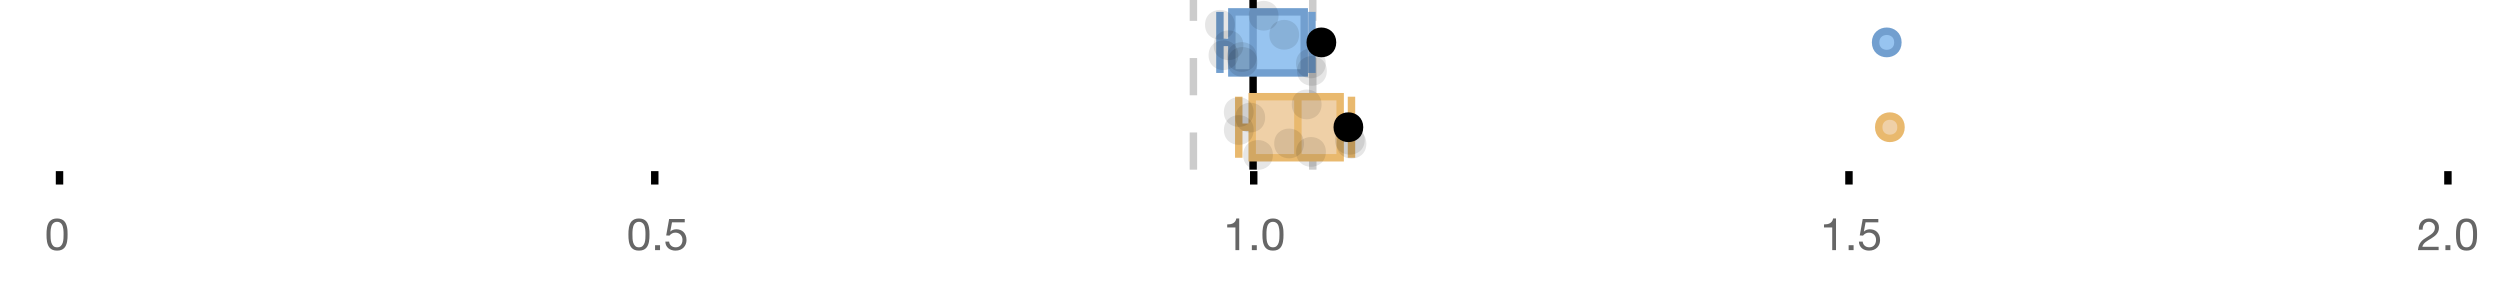
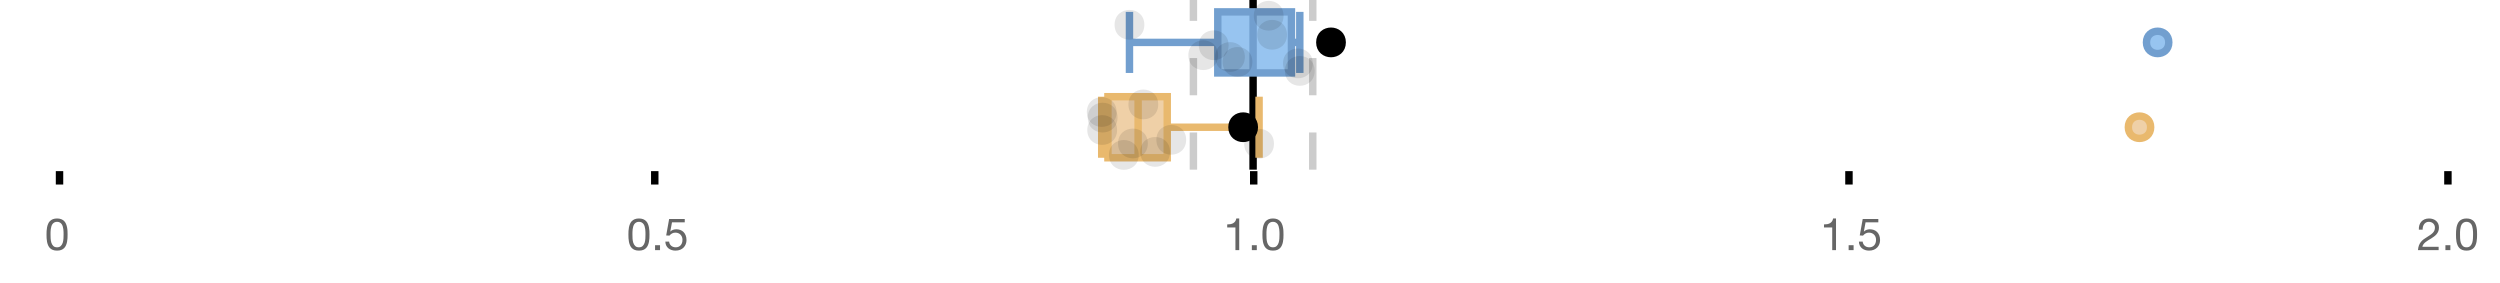
<svg xmlns="http://www.w3.org/2000/svg" width="672" height="76" viewBox="0 0 672 76">
  <defs>
    <clipPath id="clip-0">
      <path clip-rule="nonzero" d="M 335 0 L 338 0 L 338 45.602 L 335 45.602 Z M 335 0 " />
    </clipPath>
    <clipPath id="clip-1">
      <path clip-rule="nonzero" d="M 319 0 L 322 0 L 322 45.602 L 319 45.602 Z M 319 0 " />
    </clipPath>
    <clipPath id="clip-2">
      <path clip-rule="nonzero" d="M 351 0 L 354 0 L 354 45.602 L 351 45.602 Z M 351 0 " />
    </clipPath>
    <clipPath id="clip-3">
-       <path clip-rule="nonzero" d="M 476 2 L 540 2 L 540 45.602 L 476 45.602 Z M 476 2 " />
+       <path clip-rule="nonzero" d="M 543 2 L 607 2 L 607 45.602 L 543 45.602 Z M 543 2 " />
    </clipPath>
    <clipPath id="clip-4">
-       <path clip-rule="nonzero" d="M 331 2 L 394 2 L 394 45.602 L 331 45.602 Z M 331 2 " />
+       <path clip-rule="nonzero" d="M 302 2 L 366 2 L 366 45.602 L 302 45.602 Z M 302 2 " />
    </clipPath>
    <clipPath id="clip-5">
-       <path clip-rule="nonzero" d="M 334 37 L 343 37 L 343 45.602 L 334 45.602 Z M 334 37 " />
+       <path clip-rule="nonzero" d="M 298 37 L 307 37 L 307 45.602 L 298 45.602 Z M 298 37 " />
    </clipPath>
  </defs>
  <rect x="-67.2" y="-7.6" width="806.4" height="91.2" fill="rgb(100%, 100%, 100%)" fill-opacity="1" />
  <path fill="none" stroke-width="1" stroke-linecap="butt" stroke-linejoin="miter" stroke="rgb(0%, 0%, 0%)" stroke-opacity="1" stroke-miterlimit="10" d="M 8 23 L 8 24.801 " transform="matrix(2, 0, 0, 2, 0, 0)" />
  <path fill="none" stroke-width="1" stroke-linecap="butt" stroke-linejoin="miter" stroke="rgb(0%, 0%, 0%)" stroke-opacity="1" stroke-miterlimit="10" d="M 88 23 L 88 24.801 " transform="matrix(2, 0, 0, 2, 0, 0)" />
  <path fill="none" stroke-width="1" stroke-linecap="butt" stroke-linejoin="miter" stroke="rgb(0%, 0%, 0%)" stroke-opacity="1" stroke-miterlimit="10" d="M 168.5 23 L 168.5 24.801 " transform="matrix(2, 0, 0, 2, 0, 0)" />
  <path fill="none" stroke-width="1" stroke-linecap="butt" stroke-linejoin="miter" stroke="rgb(0%, 0%, 0%)" stroke-opacity="1" stroke-miterlimit="10" d="M 248.5 23 L 248.5 24.801 " transform="matrix(2, 0, 0, 2, 0, 0)" />
  <path fill="none" stroke-width="1" stroke-linecap="butt" stroke-linejoin="miter" stroke="rgb(0%, 0%, 0%)" stroke-opacity="1" stroke-miterlimit="10" d="M 329 23 L 329 24.801 " transform="matrix(2, 0, 0, 2, 0, 0)" />
  <path fill-rule="nonzero" fill="rgb(40%, 40%, 40%)" fill-opacity="1" d="M 13.586 63.047 C 13.586 62.84 13.586 62.609 13.59 62.355 C 13.594 62.105 13.613 61.852 13.648 61.602 C 13.684 61.348 13.738 61.102 13.805 60.863 C 13.875 60.621 13.973 60.414 14.105 60.23 C 14.238 60.051 14.402 59.906 14.605 59.793 C 14.805 59.684 15.047 59.625 15.336 59.625 C 15.625 59.625 15.867 59.684 16.066 59.793 C 16.266 59.906 16.434 60.051 16.566 60.23 C 16.699 60.41 16.797 60.621 16.867 60.863 C 16.934 61.102 16.984 61.348 17.023 61.602 C 17.059 61.852 17.078 62.105 17.082 62.355 C 17.086 62.609 17.09 62.84 17.09 63.047 C 17.09 63.367 17.078 63.723 17.059 64.121 C 17.039 64.516 16.973 64.887 16.867 65.238 C 16.758 65.586 16.586 65.879 16.344 66.117 C 16.105 66.359 15.77 66.477 15.336 66.477 C 14.902 66.477 14.566 66.359 14.328 66.117 C 14.09 65.879 13.914 65.586 13.805 65.238 C 13.699 64.891 13.633 64.516 13.613 64.121 C 13.594 63.727 13.586 63.367 13.586 63.047 Z M 12.504 63.059 C 12.504 63.371 12.512 63.695 12.527 64.031 C 12.543 64.367 12.586 64.695 12.648 65.016 C 12.711 65.336 12.805 65.637 12.926 65.922 C 13.043 66.203 13.207 66.453 13.414 66.672 C 13.625 66.887 13.887 67.055 14.203 67.18 C 14.52 67.305 14.895 67.367 15.336 67.367 C 15.785 67.367 16.164 67.305 16.477 67.18 C 16.789 67.055 17.047 66.887 17.258 66.672 C 17.465 66.453 17.629 66.203 17.746 65.922 C 17.867 65.637 17.961 65.336 18.023 65.016 C 18.086 64.695 18.129 64.367 18.145 64.031 C 18.16 63.695 18.168 63.371 18.168 63.059 C 18.168 62.746 18.16 62.422 18.145 62.086 C 18.129 61.75 18.09 61.422 18.023 61.102 C 17.961 60.781 17.867 60.477 17.746 60.191 C 17.629 59.902 17.465 59.648 17.258 59.434 C 17.047 59.219 16.785 59.047 16.469 58.918 C 16.152 58.789 15.777 58.727 15.336 58.727 C 14.895 58.727 14.52 58.789 14.203 58.918 C 13.887 59.047 13.625 59.219 13.414 59.434 C 13.207 59.648 13.043 59.902 12.926 60.191 C 12.805 60.48 12.711 60.781 12.648 61.102 C 12.586 61.422 12.543 61.75 12.527 62.086 C 12.512 62.422 12.504 62.746 12.504 63.059 Z M 12 55.809 " />
  <path fill-rule="nonzero" fill="rgb(40%, 40%, 40%)" fill-opacity="1" d="M 170 63.047 C 170 62.84 170 62.609 170.004 62.355 C 170.008 62.105 170.027 61.852 170.062 61.602 C 170.098 61.348 170.152 61.102 170.219 60.863 C 170.289 60.621 170.387 60.414 170.52 60.23 C 170.652 60.051 170.816 59.906 171.02 59.793 C 171.219 59.684 171.461 59.625 171.75 59.625 C 172.039 59.625 172.281 59.684 172.48 59.793 C 172.68 59.906 172.848 60.051 172.98 60.23 C 173.113 60.41 173.211 60.621 173.281 60.863 C 173.348 61.102 173.398 61.348 173.438 61.602 C 173.473 61.852 173.492 62.105 173.496 62.355 C 173.5 62.609 173.504 62.84 173.504 63.047 C 173.504 63.367 173.492 63.723 173.473 64.121 C 173.453 64.516 173.387 64.887 173.281 65.238 C 173.172 65.586 173 65.879 172.758 66.117 C 172.52 66.359 172.184 66.477 171.75 66.477 C 171.316 66.477 170.98 66.359 170.742 66.117 C 170.504 65.879 170.328 65.586 170.219 65.238 C 170.113 64.891 170.047 64.516 170.027 64.121 C 170.008 63.727 170 63.367 170 63.047 Z M 168.918 63.059 C 168.918 63.371 168.926 63.695 168.941 64.031 C 168.957 64.367 169 64.695 169.062 65.016 C 169.125 65.336 169.219 65.637 169.34 65.922 C 169.457 66.203 169.621 66.453 169.828 66.672 C 170.039 66.887 170.301 67.055 170.617 67.18 C 170.934 67.305 171.309 67.367 171.75 67.367 C 172.199 67.367 172.578 67.305 172.891 67.18 C 173.203 67.055 173.461 66.887 173.672 66.672 C 173.879 66.453 174.043 66.203 174.16 65.922 C 174.281 65.637 174.375 65.336 174.438 65.016 C 174.5 64.695 174.543 64.367 174.559 64.031 C 174.574 63.695 174.582 63.371 174.582 63.059 C 174.582 62.746 174.574 62.422 174.559 62.086 C 174.543 61.75 174.504 61.422 174.438 61.102 C 174.375 60.781 174.281 60.477 174.16 60.191 C 174.043 59.902 173.879 59.648 173.672 59.434 C 173.461 59.219 173.199 59.047 172.883 58.918 C 172.566 58.789 172.191 58.727 171.75 58.727 C 171.309 58.727 170.934 58.789 170.617 58.918 C 170.301 59.047 170.039 59.219 169.828 59.434 C 169.621 59.648 169.457 59.902 169.34 60.191 C 169.219 60.48 169.125 60.781 169.062 61.102 C 169 61.422 168.957 61.75 168.941 62.086 C 168.926 62.422 168.918 62.746 168.918 63.059 Z M 176.082 65.902 L 176.082 67.234 L 177.414 67.234 L 177.414 65.902 Z M 184.062 59.77 L 184.062 58.871 L 179.863 58.871 L 179.07 63.285 L 179.945 63.336 C 180.145 63.094 180.375 62.898 180.637 62.754 C 180.895 62.605 181.195 62.531 181.531 62.531 C 181.816 62.531 182.078 62.578 182.316 62.676 C 182.551 62.77 182.754 62.906 182.922 63.078 C 183.09 63.25 183.219 63.453 183.312 63.688 C 183.402 63.926 183.449 64.184 183.449 64.461 C 183.449 64.797 183.402 65.094 183.305 65.344 C 183.211 65.598 183.078 65.805 182.914 65.973 C 182.75 66.141 182.559 66.27 182.34 66.352 C 182.121 66.438 181.891 66.477 181.648 66.477 C 181.395 66.477 181.16 66.441 180.949 66.363 C 180.734 66.289 180.551 66.18 180.395 66.039 C 180.238 65.898 180.117 65.738 180.023 65.547 C 179.934 65.359 179.879 65.16 179.863 64.941 L 178.844 64.941 C 178.852 65.324 178.926 65.672 179.07 65.973 C 179.215 66.277 179.41 66.531 179.656 66.738 C 179.906 66.941 180.191 67.098 180.516 67.203 C 180.84 67.312 181.188 67.367 181.555 67.367 C 182.051 67.367 182.484 67.289 182.855 67.133 C 183.227 66.977 183.539 66.766 183.785 66.504 C 184.035 66.238 184.219 65.938 184.344 65.598 C 184.469 65.258 184.531 64.906 184.531 64.547 C 184.531 64.059 184.457 63.633 184.312 63.27 C 184.168 62.906 183.973 62.602 183.727 62.355 C 183.477 62.113 183.188 61.93 182.852 61.809 C 182.516 61.691 182.156 61.629 181.781 61.629 C 181.492 61.629 181.203 61.68 180.91 61.781 C 180.621 61.879 180.383 62.035 180.199 62.242 L 180.176 62.219 L 180.629 59.77 Z M 168.414 55.809 " />
  <path fill-rule="nonzero" fill="rgb(40%, 40%, 40%)" fill-opacity="1" d="M 333.102 67.234 L 333.102 58.727 L 332.32 58.727 C 332.266 59.047 332.16 59.309 332.008 59.52 C 331.855 59.727 331.672 59.891 331.449 60.012 C 331.23 60.129 330.984 60.211 330.711 60.258 C 330.441 60.301 330.16 60.324 329.871 60.324 L 329.871 61.137 L 332.082 61.137 L 332.082 67.234 Z M 336.496 65.902 L 336.496 67.234 L 337.828 67.234 L 337.828 65.902 Z M 340.422 63.047 C 340.422 62.84 340.422 62.609 340.426 62.355 C 340.43 62.105 340.449 61.852 340.484 61.602 C 340.52 61.348 340.574 61.102 340.641 60.863 C 340.711 60.621 340.809 60.414 340.941 60.23 C 341.074 60.051 341.238 59.906 341.441 59.793 C 341.641 59.684 341.883 59.625 342.172 59.625 C 342.461 59.625 342.703 59.684 342.902 59.793 C 343.102 59.906 343.27 60.051 343.402 60.23 C 343.535 60.41 343.633 60.621 343.703 60.863 C 343.77 61.102 343.82 61.348 343.859 61.602 C 343.895 61.852 343.914 62.105 343.918 62.355 C 343.922 62.609 343.926 62.84 343.926 63.047 C 343.926 63.367 343.914 63.723 343.895 64.121 C 343.875 64.516 343.809 64.887 343.703 65.238 C 343.594 65.586 343.422 65.879 343.18 66.117 C 342.941 66.359 342.605 66.477 342.172 66.477 C 341.738 66.477 341.402 66.359 341.164 66.117 C 340.926 65.879 340.75 65.586 340.641 65.238 C 340.535 64.891 340.469 64.516 340.449 64.121 C 340.43 63.727 340.422 63.367 340.422 63.047 Z M 339.34 63.059 C 339.34 63.371 339.348 63.695 339.363 64.031 C 339.379 64.367 339.422 64.695 339.484 65.016 C 339.547 65.336 339.641 65.637 339.762 65.922 C 339.879 66.203 340.043 66.453 340.25 66.672 C 340.461 66.887 340.723 67.055 341.039 67.18 C 341.355 67.305 341.73 67.367 342.172 67.367 C 342.621 67.367 343 67.305 343.312 67.18 C 343.625 67.055 343.883 66.887 344.094 66.672 C 344.301 66.453 344.465 66.203 344.582 65.922 C 344.703 65.637 344.797 65.336 344.859 65.016 C 344.922 64.695 344.965 64.367 344.98 64.031 C 344.996 63.695 345.004 63.371 345.004 63.059 C 345.004 62.746 344.996 62.422 344.98 62.086 C 344.965 61.75 344.926 61.422 344.859 61.102 C 344.797 60.781 344.703 60.477 344.582 60.191 C 344.465 59.902 344.301 59.648 344.094 59.434 C 343.883 59.219 343.621 59.047 343.305 58.918 C 342.988 58.789 342.613 58.727 342.172 58.727 C 341.73 58.727 341.355 58.789 341.039 58.918 C 340.723 59.047 340.461 59.219 340.25 59.434 C 340.043 59.648 339.879 59.902 339.762 60.191 C 339.641 60.48 339.547 60.781 339.484 61.102 C 339.422 61.422 339.379 61.75 339.363 62.086 C 339.348 62.422 339.34 62.746 339.34 63.059 Z M 328.828 55.809 " />
  <path fill-rule="nonzero" fill="rgb(40%, 40%, 40%)" fill-opacity="1" d="M 493.52 67.234 L 493.52 58.727 L 492.738 58.727 C 492.684 59.047 492.578 59.309 492.426 59.52 C 492.273 59.727 492.09 59.891 491.867 60.012 C 491.648 60.129 491.402 60.211 491.129 60.258 C 490.859 60.301 490.578 60.324 490.289 60.324 L 490.289 61.137 L 492.5 61.137 L 492.5 67.234 Z M 496.914 65.902 L 496.914 67.234 L 498.246 67.234 L 498.246 65.902 Z M 504.895 59.77 L 504.895 58.871 L 500.695 58.871 L 499.902 63.285 L 500.777 63.336 C 500.977 63.094 501.207 62.898 501.469 62.754 C 501.727 62.605 502.027 62.531 502.363 62.531 C 502.648 62.531 502.91 62.578 503.148 62.676 C 503.383 62.77 503.586 62.906 503.754 63.078 C 503.922 63.25 504.051 63.453 504.145 63.688 C 504.234 63.926 504.281 64.184 504.281 64.461 C 504.281 64.797 504.234 65.094 504.137 65.344 C 504.043 65.598 503.91 65.805 503.746 65.973 C 503.582 66.141 503.391 66.27 503.172 66.352 C 502.953 66.438 502.723 66.477 502.48 66.477 C 502.227 66.477 501.992 66.441 501.781 66.363 C 501.566 66.289 501.383 66.18 501.227 66.039 C 501.07 65.898 500.949 65.738 500.855 65.547 C 500.766 65.359 500.711 65.16 500.695 64.941 L 499.676 64.941 C 499.684 65.324 499.758 65.672 499.902 65.973 C 500.047 66.277 500.242 66.531 500.488 66.738 C 500.738 66.941 501.023 67.098 501.348 67.203 C 501.672 67.312 502.02 67.367 502.387 67.367 C 502.883 67.367 503.316 67.289 503.688 67.133 C 504.059 66.977 504.371 66.766 504.617 66.504 C 504.867 66.238 505.051 65.938 505.176 65.598 C 505.301 65.258 505.363 64.906 505.363 64.547 C 505.363 64.059 505.289 63.633 505.145 63.27 C 505 62.906 504.805 62.602 504.559 62.355 C 504.309 62.113 504.02 61.93 503.684 61.809 C 503.348 61.691 502.988 61.629 502.613 61.629 C 502.324 61.629 502.035 61.68 501.742 61.781 C 501.453 61.879 501.215 62.035 501.031 62.242 L 501.008 62.219 L 501.461 59.77 Z M 489.246 55.809 " />
  <path fill-rule="nonzero" fill="rgb(40%, 40%, 40%)" fill-opacity="1" d="M 650.188 61.738 L 651.207 61.738 C 651.199 61.48 651.227 61.227 651.285 60.977 C 651.348 60.723 651.445 60.5 651.582 60.297 C 651.715 60.098 651.891 59.938 652.102 59.812 C 652.312 59.688 652.566 59.625 652.863 59.625 C 653.086 59.625 653.301 59.664 653.5 59.734 C 653.699 59.805 653.875 59.91 654.023 60.047 C 654.172 60.184 654.289 60.344 654.375 60.531 C 654.465 60.719 654.508 60.93 654.508 61.164 C 654.508 61.457 654.461 61.719 654.371 61.941 C 654.277 62.168 654.141 62.375 653.961 62.566 C 653.781 62.758 653.555 62.949 653.285 63.137 C 653.012 63.324 652.695 63.531 652.336 63.754 C 652.039 63.93 651.758 64.117 651.484 64.32 C 651.211 64.52 650.969 64.75 650.754 65.016 C 650.535 65.277 650.359 65.59 650.219 65.945 C 650.078 66.301 649.988 66.73 649.949 67.234 L 655.504 67.234 L 655.504 66.336 L 651.137 66.336 C 651.184 66.07 651.285 65.836 651.441 65.633 C 651.598 65.43 651.785 65.238 652.008 65.062 C 652.227 64.887 652.469 64.719 652.73 64.562 C 652.996 64.406 653.262 64.25 653.523 64.09 C 653.789 63.922 654.043 63.746 654.293 63.562 C 654.539 63.379 654.762 63.172 654.953 62.945 C 655.145 62.715 655.297 62.457 655.414 62.172 C 655.531 61.883 655.59 61.551 655.59 61.176 C 655.59 60.773 655.52 60.422 655.379 60.117 C 655.238 59.812 655.047 59.559 654.809 59.355 C 654.566 59.152 654.285 58.996 653.961 58.887 C 653.637 58.781 653.293 58.727 652.926 58.727 C 652.477 58.727 652.074 58.801 651.723 58.953 C 651.371 59.105 651.078 59.316 650.844 59.586 C 650.605 59.852 650.434 60.172 650.32 60.539 C 650.207 60.906 650.164 61.305 650.188 61.738 Z M 657.328 65.902 L 657.328 67.234 L 658.66 67.234 L 658.66 65.902 Z M 661.254 63.047 C 661.254 62.84 661.254 62.609 661.258 62.355 C 661.262 62.105 661.281 61.852 661.316 61.602 C 661.352 61.348 661.406 61.102 661.473 60.863 C 661.543 60.621 661.641 60.414 661.773 60.23 C 661.906 60.051 662.07 59.906 662.273 59.793 C 662.473 59.684 662.715 59.625 663.004 59.625 C 663.293 59.625 663.535 59.684 663.734 59.793 C 663.934 59.906 664.102 60.051 664.234 60.23 C 664.367 60.41 664.465 60.621 664.535 60.863 C 664.602 61.102 664.652 61.348 664.691 61.602 C 664.727 61.852 664.746 62.105 664.75 62.355 C 664.754 62.609 664.758 62.84 664.758 63.047 C 664.758 63.367 664.746 63.723 664.727 64.121 C 664.707 64.516 664.641 64.887 664.535 65.238 C 664.426 65.586 664.254 65.879 664.012 66.117 C 663.773 66.359 663.438 66.477 663.004 66.477 C 662.57 66.477 662.234 66.359 661.996 66.117 C 661.758 65.879 661.582 65.586 661.473 65.238 C 661.367 64.891 661.301 64.516 661.281 64.121 C 661.262 63.727 661.254 63.367 661.254 63.047 Z M 660.172 63.059 C 660.172 63.371 660.18 63.695 660.195 64.031 C 660.211 64.367 660.254 64.695 660.316 65.016 C 660.379 65.336 660.473 65.637 660.594 65.922 C 660.711 66.203 660.875 66.453 661.082 66.672 C 661.293 66.887 661.555 67.055 661.871 67.18 C 662.188 67.305 662.562 67.367 663.004 67.367 C 663.453 67.367 663.832 67.305 664.145 67.18 C 664.457 67.055 664.715 66.887 664.926 66.672 C 665.133 66.453 665.297 66.203 665.414 65.922 C 665.535 65.637 665.629 65.336 665.691 65.016 C 665.754 64.695 665.797 64.367 665.812 64.031 C 665.828 63.695 665.836 63.371 665.836 63.059 C 665.836 62.746 665.828 62.422 665.812 62.086 C 665.797 61.75 665.758 61.422 665.691 61.102 C 665.629 60.781 665.535 60.477 665.414 60.191 C 665.297 59.902 665.133 59.648 664.926 59.434 C 664.715 59.219 664.453 59.047 664.137 58.918 C 663.82 58.789 663.445 58.727 663.004 58.727 C 662.562 58.727 662.188 58.789 661.871 58.918 C 661.555 59.047 661.293 59.219 661.082 59.434 C 660.875 59.648 660.711 59.902 660.594 60.191 C 660.473 60.48 660.379 60.781 660.316 61.102 C 660.254 61.422 660.211 61.75 660.195 62.086 C 660.18 62.422 660.172 62.746 660.172 63.059 Z M 649.66 55.809 " />
  <g clip-path="url(#clip-0)">
    <path fill="none" stroke-width="1" stroke-linecap="butt" stroke-linejoin="miter" stroke="rgb(0%, 0%, 0%)" stroke-opacity="1" stroke-miterlimit="10" d="M -0.001 -0.001 L 22.8 -0.001 " transform="matrix(0.000000000000000122, -2, 2, 0.000000000000000122, 336.8301, 45.6)" />
  </g>
  <g clip-path="url(#clip-1)">
    <path fill="none" stroke-width="1" stroke-linecap="butt" stroke-linejoin="miter" stroke="rgb(80%, 80%, 80%)" stroke-opacity="1" stroke-dasharray="5 5" stroke-miterlimit="10" d="M -0.001 0 L 22.8 0 " transform="matrix(0.000000000000000122, -2, 2, 0.000000000000000122, 320.7886, 45.6)" />
  </g>
  <g clip-path="url(#clip-2)">
    <path fill="none" stroke-width="1" stroke-linecap="butt" stroke-linejoin="miter" stroke="rgb(80%, 80%, 80%)" stroke-opacity="1" stroke-dasharray="5 5" stroke-miterlimit="10" d="M -0.001 -0 L 22.8 -0 " transform="matrix(0.000000000000000122, -2, 2, 0.000000000000000122, 352.8716, 45.6)" />
  </g>
-   <path fill-rule="nonzero" fill="rgb(59.216%, 76.863%, 94.118%)" fill-opacity="1" d="M 331.117 3.191 L 350.578 3.191 L 350.578 19.605 L 331.117 19.605 Z M 331.117 3.191 " />
+   <path fill-rule="nonzero" fill="rgb(59.216%, 76.863%, 94.118%)" fill-opacity="1" d="M 327.34 3.191 L 347.145 3.191 L 347.145 19.605 L 327.34 19.605 Z M 327.34 3.191 " />
  <path fill="none" stroke-width="1" stroke-linecap="butt" stroke-linejoin="miter" stroke="rgb(44.706%, 62.353%, 81.176%)" stroke-opacity="1" stroke-miterlimit="10" d="M 168.414 1.596 L 168.414 9.805 Z M 168.414 1.596 " transform="matrix(2, 0, 0, 2, 0, 0)" />
-   <path fill="none" stroke-width="1" stroke-linecap="butt" stroke-linejoin="miter" stroke="rgb(44.706%, 62.353%, 81.176%)" stroke-opacity="1" stroke-miterlimit="10" d="M 165.559 1.596 L 175.289 1.596 L 175.289 9.803 L 165.559 9.803 Z M 165.559 1.596 " transform="matrix(2, 0, 0, 2, 0, 0)" />
-   <path fill="none" stroke-width="1" stroke-linecap="butt" stroke-linejoin="miter" stroke="rgb(44.706%, 62.353%, 81.176%)" stroke-opacity="1" stroke-miterlimit="10" d="M 163.957 1.596 L 163.957 9.805 M 163.957 5.699 L 165.559 5.699 M 176.324 1.596 L 176.324 9.805 M 176.324 5.699 L 175.289 5.699 Z M 176.324 5.699 " transform="matrix(2, 0, 0, 2, 0, 0)" />
-   <path fill-rule="nonzero" fill="rgb(59.216%, 76.863%, 94.118%)" fill-opacity="1" stroke-width="1" stroke-linecap="butt" stroke-linejoin="miter" stroke="rgb(44.706%, 62.353%, 81.176%)" stroke-opacity="1" stroke-miterlimit="10" d="M 255.078 5.699 C 255.078 7.699 252.078 7.699 252.078 5.699 C 252.078 3.699 255.078 3.699 255.078 5.699 Z M 255.078 5.699 " transform="matrix(2, 0, 0, 2, 0, 0)" />
-   <path fill-rule="nonzero" fill="rgb(0%, 0%, 0%)" fill-opacity="1" stroke-width="1" stroke-linecap="butt" stroke-linejoin="miter" stroke="rgb(0%, 0%, 0%)" stroke-opacity="1" stroke-miterlimit="10" d="M 179.092 5.699 C 179.092 7.699 176.092 7.699 176.092 5.699 C 176.092 3.699 179.092 3.699 179.092 5.699 Z M 179.092 5.699 " transform="matrix(2, 0, 0, 2, 0, 0)" />
-   <path fill-rule="nonzero" fill="rgb(0%, 0%, 0%)" fill-opacity="0.098" d="M 331.914 6.66 C 331.914 11.996 323.914 11.996 323.914 6.66 C 323.914 1.328 331.914 1.328 331.914 6.66 Z M 331.914 6.66 " />
-   <path fill-rule="nonzero" fill="rgb(0%, 0%, 0%)" fill-opacity="0.098" d="M 332.867 14.836 C 332.867 20.172 324.867 20.172 324.867 14.836 C 324.867 9.504 332.867 9.504 332.867 14.836 Z M 332.867 14.836 " />
-   <path fill-rule="nonzero" fill="rgb(0%, 0%, 0%)" fill-opacity="0.098" d="M 334.219 12.168 C 334.219 17.5 326.219 17.5 326.219 12.168 C 326.219 6.836 334.219 6.836 334.219 12.168 Z M 334.219 12.168 " />
-   <path fill-rule="nonzero" fill="rgb(0%, 0%, 0%)" fill-opacity="0.098" d="M 337.809 15.32 C 337.809 20.652 329.809 20.652 329.809 15.32 C 329.809 9.988 337.809 9.988 337.809 15.32 Z M 337.809 15.32 " />
-   <path fill-rule="nonzero" fill="rgb(0%, 0%, 0%)" fill-opacity="0.098" d="M 337.988 16.645 C 337.988 21.977 329.988 21.977 329.988 16.645 C 329.988 11.312 337.988 11.312 337.988 16.645 Z M 337.988 16.645 " />
-   <path fill-rule="nonzero" fill="rgb(0%, 0%, 0%)" fill-opacity="0.098" d="M 343.672 4.234 C 343.672 9.566 335.672 9.566 335.672 4.234 C 335.672 -1.102 343.672 -1.102 343.672 4.234 Z M 343.672 4.234 " />
-   <path fill-rule="nonzero" fill="rgb(0%, 0%, 0%)" fill-opacity="0.098" d="M 349.199 9.348 C 349.199 14.684 341.199 14.684 341.199 9.348 C 341.199 4.016 349.199 4.016 349.199 9.348 Z M 349.199 9.348 " />
-   <path fill-rule="nonzero" fill="rgb(0%, 0%, 0%)" fill-opacity="0.098" d="M 356.367 17.043 C 356.367 22.379 348.367 22.379 348.367 17.043 C 348.367 11.711 356.367 11.711 356.367 17.043 Z M 356.367 17.043 " />
-   <path fill-rule="nonzero" fill="rgb(0%, 0%, 0%)" fill-opacity="0.098" d="M 356.648 19.062 C 356.648 24.395 348.648 24.395 348.648 19.062 C 348.648 13.727 356.648 13.727 356.648 19.062 Z M 356.648 19.062 " />
-   <path fill-rule="nonzero" fill="rgb(93.725%, 81.569%, 65.49%)" fill-opacity="1" d="M 336.59 25.992 L 360.234 25.992 L 360.234 42.406 L 336.59 42.406 Z M 336.59 25.992 " />
-   <path fill="none" stroke-width="1" stroke-linecap="butt" stroke-linejoin="miter" stroke="rgb(91.373%, 72.549%, 43.137%)" stroke-opacity="1" stroke-miterlimit="10" d="M 174.436 12.996 L 174.436 21.203 Z M 174.436 12.996 " transform="matrix(2, 0, 0, 2, 0, 0)" />
-   <path fill="none" stroke-width="1" stroke-linecap="butt" stroke-linejoin="miter" stroke="rgb(91.373%, 72.549%, 43.137%)" stroke-opacity="1" stroke-miterlimit="10" d="M 168.295 12.996 L 180.117 12.996 L 180.117 21.203 L 168.295 21.203 Z M 168.295 12.996 " transform="matrix(2, 0, 0, 2, 0, 0)" />
-   <path fill="none" stroke-width="1" stroke-linecap="butt" stroke-linejoin="miter" stroke="rgb(91.373%, 72.549%, 43.137%)" stroke-opacity="1" stroke-miterlimit="10" d="M 166.488 12.996 L 166.488 21.203 M 166.488 17.1 L 168.295 17.1 M 181.639 12.996 L 181.639 21.203 M 181.639 17.1 L 180.117 17.1 Z M 181.639 17.1 " transform="matrix(2, 0, 0, 2, 0, 0)" />
-   <path fill-rule="nonzero" fill="rgb(93.725%, 81.569%, 65.49%)" fill-opacity="1" d="M 510.996 34.199 C 510.996 38.199 504.996 38.199 504.996 34.199 C 504.996 30.199 510.996 30.199 510.996 34.199 Z M 510.996 34.199 " />
+   <path fill="none" stroke-width="1" stroke-linecap="butt" stroke-linejoin="miter" stroke="rgb(44.706%, 62.353%, 81.176%)" stroke-opacity="1" stroke-miterlimit="10" d="M 163.67 1.596 L 173.572 1.596 L 173.572 9.803 L 163.67 9.803 Z M 163.67 1.596 " transform="matrix(2, 0, 0, 2, 0, 0)" />
+   <path fill="none" stroke-width="1" stroke-linecap="butt" stroke-linejoin="miter" stroke="rgb(44.706%, 62.353%, 81.176%)" stroke-opacity="1" stroke-miterlimit="10" d="M 151.801 1.596 L 151.801 9.805 M 151.801 5.699 L 163.67 5.699 M 174.693 1.596 L 174.693 9.805 M 174.693 5.699 L 173.572 5.699 Z M 174.693 5.699 " transform="matrix(2, 0, 0, 2, 0, 0)" />
+   <path fill-rule="nonzero" fill="rgb(59.216%, 76.863%, 94.118%)" fill-opacity="1" stroke-width="1" stroke-linecap="butt" stroke-linejoin="miter" stroke="rgb(44.706%, 62.353%, 81.176%)" stroke-opacity="1" stroke-miterlimit="10" d="M 291.486 5.699 C 291.486 7.699 288.486 7.699 288.486 5.699 C 288.486 3.699 291.486 3.699 291.486 5.699 Z M 291.486 5.699 " transform="matrix(2, 0, 0, 2, 0, 0)" />
+   <path fill-rule="nonzero" fill="rgb(0%, 0%, 0%)" fill-opacity="1" stroke-width="1" stroke-linecap="butt" stroke-linejoin="miter" stroke="rgb(0%, 0%, 0%)" stroke-opacity="1" stroke-miterlimit="10" d="M 180.387 5.699 C 180.387 7.699 177.387 7.699 177.387 5.699 C 177.387 3.699 180.387 3.699 180.387 5.699 Z M 180.387 5.699 " transform="matrix(2, 0, 0, 2, 0, 0)" />
+   <path fill-rule="nonzero" fill="rgb(0%, 0%, 0%)" fill-opacity="0.098" d="M 307.602 6.66 C 307.602 11.996 299.602 11.996 299.602 6.66 C 299.602 1.328 307.602 1.328 307.602 6.66 Z M 307.602 6.66 " />
+   <path fill-rule="nonzero" fill="rgb(0%, 0%, 0%)" fill-opacity="0.098" d="M 327.434 14.836 C 327.434 20.172 319.434 20.172 319.434 14.836 C 319.434 9.504 327.434 9.504 327.434 14.836 Z M 327.434 14.836 " />
+   <path fill-rule="nonzero" fill="rgb(0%, 0%, 0%)" fill-opacity="0.098" d="M 330.246 12.168 C 330.246 17.5 322.246 17.5 322.246 12.168 C 322.246 6.836 330.246 6.836 330.246 12.168 Z M 330.246 12.168 " />
+   <path fill-rule="nonzero" fill="rgb(0%, 0%, 0%)" fill-opacity="0.098" d="M 334.617 15.32 C 334.617 20.652 326.617 20.652 326.617 15.32 C 326.617 9.988 334.617 9.988 334.617 15.32 Z M 334.617 15.32 " />
+   <path fill-rule="nonzero" fill="rgb(0%, 0%, 0%)" fill-opacity="0.098" d="M 336.641 16.645 C 336.641 21.977 328.641 21.977 328.641 16.645 C 328.641 11.312 336.641 11.312 336.641 16.645 Z M 336.641 16.645 " />
+   <path fill-rule="nonzero" fill="rgb(0%, 0%, 0%)" fill-opacity="0.098" d="M 345.02 4.234 C 345.02 9.566 337.02 9.566 337.02 4.234 C 337.02 -1.102 345.02 -1.102 345.02 4.234 Z M 345.02 4.234 " />
+   <path fill-rule="nonzero" fill="rgb(0%, 0%, 0%)" fill-opacity="0.098" d="M 345.945 9.348 C 345.945 14.684 337.945 14.684 337.945 9.348 C 337.945 4.016 345.945 4.016 345.945 9.348 Z M 345.945 9.348 " />
+   <path fill-rule="nonzero" fill="rgb(0%, 0%, 0%)" fill-opacity="0.098" d="M 352.879 17.043 C 352.879 22.379 344.879 22.379 344.879 17.043 C 344.879 11.711 352.879 11.711 352.879 17.043 Z M 352.879 17.043 " />
+   <path fill-rule="nonzero" fill="rgb(0%, 0%, 0%)" fill-opacity="0.098" d="M 353.387 19.062 C 353.387 24.395 345.387 24.395 345.387 19.062 C 345.387 13.727 353.387 13.727 353.387 19.062 Z M 353.387 19.062 " />
+   <path fill-rule="nonzero" fill="rgb(93.725%, 81.569%, 65.49%)" fill-opacity="1" d="M 297.812 25.992 L 313.754 25.992 L 313.754 42.406 L 297.812 42.406 Z M 297.812 25.992 " />
+   <path fill="none" stroke-width="1" stroke-linecap="butt" stroke-linejoin="miter" stroke="rgb(91.373%, 72.549%, 43.137%)" stroke-opacity="1" stroke-miterlimit="10" d="M 152.963 12.996 L 152.963 21.203 Z M 152.963 12.996 " transform="matrix(2, 0, 0, 2, 0, 0)" />
+   <path fill="none" stroke-width="1" stroke-linecap="butt" stroke-linejoin="miter" stroke="rgb(91.373%, 72.549%, 43.137%)" stroke-opacity="1" stroke-miterlimit="10" d="M 148.906 12.996 L 156.877 12.996 L 156.877 21.203 L 148.906 21.203 Z M 148.906 12.996 " transform="matrix(2, 0, 0, 2, 0, 0)" />
+   <path fill="none" stroke-width="1" stroke-linecap="butt" stroke-linejoin="miter" stroke="rgb(91.373%, 72.549%, 43.137%)" stroke-opacity="1" stroke-miterlimit="10" d="M 148.07 12.996 L 148.07 21.203 M 148.07 17.1 L 148.906 17.1 M 169.221 12.996 L 169.221 21.203 M 169.221 17.1 L 156.877 17.1 Z M 169.221 17.1 " transform="matrix(2, 0, 0, 2, 0, 0)" />
+   <path fill-rule="nonzero" fill="rgb(93.725%, 81.569%, 65.49%)" fill-opacity="1" d="M 578.098 34.199 C 578.098 38.199 572.098 38.199 572.098 34.199 C 572.098 30.199 578.098 30.199 578.098 34.199 Z M 578.098 34.199 " />
  <g clip-path="url(#clip-3)">
-     <path fill="none" stroke-width="1" stroke-linecap="butt" stroke-linejoin="miter" stroke="rgb(91.373%, 72.549%, 43.137%)" stroke-opacity="1" stroke-miterlimit="10" d="M 255.498 17.1 C 255.498 19.1 252.498 19.1 252.498 17.1 C 252.498 15.1 255.498 15.1 255.498 17.1 Z M 255.498 17.1 " transform="matrix(2, 0, 0, 2, 0, 0)" />
+     <path fill="none" stroke-width="1" stroke-linecap="butt" stroke-linejoin="miter" stroke="rgb(91.373%, 72.549%, 43.137%)" stroke-opacity="1" stroke-miterlimit="10" d="M 289.049 17.1 C 289.049 19.1 286.049 19.1 286.049 17.1 C 286.049 15.1 289.049 15.1 289.049 17.1 Z M 289.049 17.1 " transform="matrix(2, 0, 0, 2, 0, 0)" />
  </g>
-   <path fill-rule="nonzero" fill="rgb(0%, 0%, 0%)" fill-opacity="1" d="M 365.445 34.199 C 365.445 38.199 359.445 38.199 359.445 34.199 C 359.445 30.199 365.445 30.199 365.445 34.199 Z M 365.445 34.199 " />
+   <path fill-rule="nonzero" fill="rgb(0%, 0%, 0%)" fill-opacity="1" d="M 337.16 34.199 C 337.16 38.199 331.16 38.199 331.16 34.199 C 331.16 30.199 337.16 30.199 337.16 34.199 Z M 337.16 34.199 " />
  <g clip-path="url(#clip-4)">
-     <path fill="none" stroke-width="1" stroke-linecap="butt" stroke-linejoin="miter" stroke="rgb(0%, 0%, 0%)" stroke-opacity="1" stroke-miterlimit="10" d="M 182.723 17.1 C 182.723 19.1 179.723 19.1 179.723 17.1 C 179.723 15.1 182.723 15.1 182.723 17.1 Z M 182.723 17.1 " transform="matrix(2, 0, 0, 2, 0, 0)" />
+     <path fill="none" stroke-width="1" stroke-linecap="butt" stroke-linejoin="miter" stroke="rgb(0%, 0%, 0%)" stroke-opacity="1" stroke-miterlimit="10" d="M 168.58 17.1 C 168.58 19.1 165.58 19.1 165.58 17.1 C 165.58 15.1 168.58 15.1 168.58 17.1 Z M 168.58 17.1 " transform="matrix(2, 0, 0, 2, 0, 0)" />
  </g>
-   <path fill-rule="nonzero" fill="rgb(0%, 0%, 0%)" fill-opacity="0.098" d="M 336.977 30.117 C 336.977 35.449 328.977 35.449 328.977 30.117 C 328.977 24.781 336.977 24.781 336.977 30.117 Z M 336.977 30.117 " />
-   <path fill-rule="nonzero" fill="rgb(0%, 0%, 0%)" fill-opacity="0.098" d="M 336.988 34.945 C 336.988 40.277 328.988 40.277 328.988 34.945 C 328.988 29.609 336.988 29.609 336.988 34.945 Z M 336.988 34.945 " />
-   <path fill-rule="nonzero" fill="rgb(0%, 0%, 0%)" fill-opacity="0.098" d="M 340.066 31.609 C 340.066 36.945 332.066 36.945 332.066 31.609 C 332.066 26.277 340.066 26.277 340.066 31.609 Z M 340.066 31.609 " />
+   <path fill-rule="nonzero" fill="rgb(0%, 0%, 0%)" fill-opacity="0.098" d="M 300.141 30.117 C 300.141 35.449 292.141 35.449 292.141 30.117 C 292.141 24.781 300.141 24.781 300.141 30.117 Z M 300.141 30.117 " />
+   <path fill-rule="nonzero" fill="rgb(0%, 0%, 0%)" fill-opacity="0.098" d="M 300.266 34.945 C 300.266 40.277 292.266 40.277 292.266 34.945 C 292.266 29.609 300.266 29.609 300.266 34.945 Z M 300.266 34.945 " />
+   <path fill-rule="nonzero" fill="rgb(0%, 0%, 0%)" fill-opacity="0.098" d="M 300.391 31.609 C 300.391 36.945 292.391 36.945 292.391 31.609 C 292.391 26.277 300.391 26.277 300.391 31.609 Z M 300.391 31.609 " />
  <g clip-path="url(#clip-5)">
-     <path fill-rule="nonzero" fill="rgb(0%, 0%, 0%)" fill-opacity="0.098" d="M 342.156 41.648 C 342.156 46.984 334.156 46.984 334.156 41.648 C 334.156 36.316 342.156 36.316 342.156 41.648 Z M 342.156 41.648 " />
+     <path fill-rule="nonzero" fill="rgb(0%, 0%, 0%)" fill-opacity="0.098" d="M 306.086 41.648 C 306.086 46.984 298.086 46.984 298.086 41.648 C 298.086 36.316 306.086 36.316 306.086 41.648 Z M 306.086 41.648 " />
  </g>
-   <path fill-rule="nonzero" fill="rgb(0%, 0%, 0%)" fill-opacity="0.098" d="M 350.508 38.562 C 350.508 43.895 342.508 43.895 342.508 38.562 C 342.508 33.23 350.508 33.23 350.508 38.562 Z M 350.508 38.562 " />
-   <path fill-rule="nonzero" fill="rgb(0%, 0%, 0%)" fill-opacity="0.098" d="M 355.234 28.074 C 355.234 33.406 347.234 33.406 347.234 28.074 C 347.234 22.738 355.234 22.738 355.234 28.074 Z M 355.234 28.074 " />
-   <path fill-rule="nonzero" fill="rgb(0%, 0%, 0%)" fill-opacity="0.098" d="M 356.391 40.836 C 356.391 46.168 348.391 46.168 348.391 40.836 C 348.391 35.5 356.391 35.5 356.391 40.836 Z M 356.391 40.836 " />
-   <path fill-rule="nonzero" fill="rgb(0%, 0%, 0%)" fill-opacity="0.098" d="M 366.848 37.582 C 366.848 42.914 358.848 42.914 358.848 37.582 C 358.848 32.25 366.848 32.25 366.848 37.582 Z M 366.848 37.582 " />
-   <path fill-rule="nonzero" fill="rgb(0%, 0%, 0%)" fill-opacity="0.098" d="M 367.277 38.633 C 367.277 43.965 359.277 43.965 359.277 38.633 C 359.277 33.297 367.277 33.297 367.277 38.633 Z M 367.277 38.633 " />
+   <path fill-rule="nonzero" fill="rgb(0%, 0%, 0%)" fill-opacity="0.098" d="M 308.527 38.562 C 308.527 43.895 300.527 43.895 300.527 38.562 C 300.527 33.23 308.527 33.23 308.527 38.562 Z M 308.527 38.562 " />
+   <path fill-rule="nonzero" fill="rgb(0%, 0%, 0%)" fill-opacity="0.098" d="M 311.324 28.074 C 311.324 33.406 303.324 33.406 303.324 28.074 C 303.324 22.738 311.324 22.738 311.324 28.074 Z M 311.324 28.074 " />
+   <path fill-rule="nonzero" fill="rgb(0%, 0%, 0%)" fill-opacity="0.098" d="M 314.508 40.836 C 314.508 46.168 306.508 46.168 306.508 40.836 C 306.508 35.5 314.508 35.5 314.508 40.836 Z M 314.508 40.836 " />
+   <path fill-rule="nonzero" fill="rgb(0%, 0%, 0%)" fill-opacity="0.098" d="M 318.836 37.582 C 318.836 42.914 310.836 42.914 310.836 37.582 C 310.836 32.25 318.836 32.25 318.836 37.582 Z M 318.836 37.582 " />
+   <path fill-rule="nonzero" fill="rgb(0%, 0%, 0%)" fill-opacity="0.098" d="M 342.441 38.633 C 342.441 43.965 334.441 43.965 334.441 38.633 C 334.441 33.297 342.441 33.297 342.441 38.633 Z M 342.441 38.633 " />
</svg>
